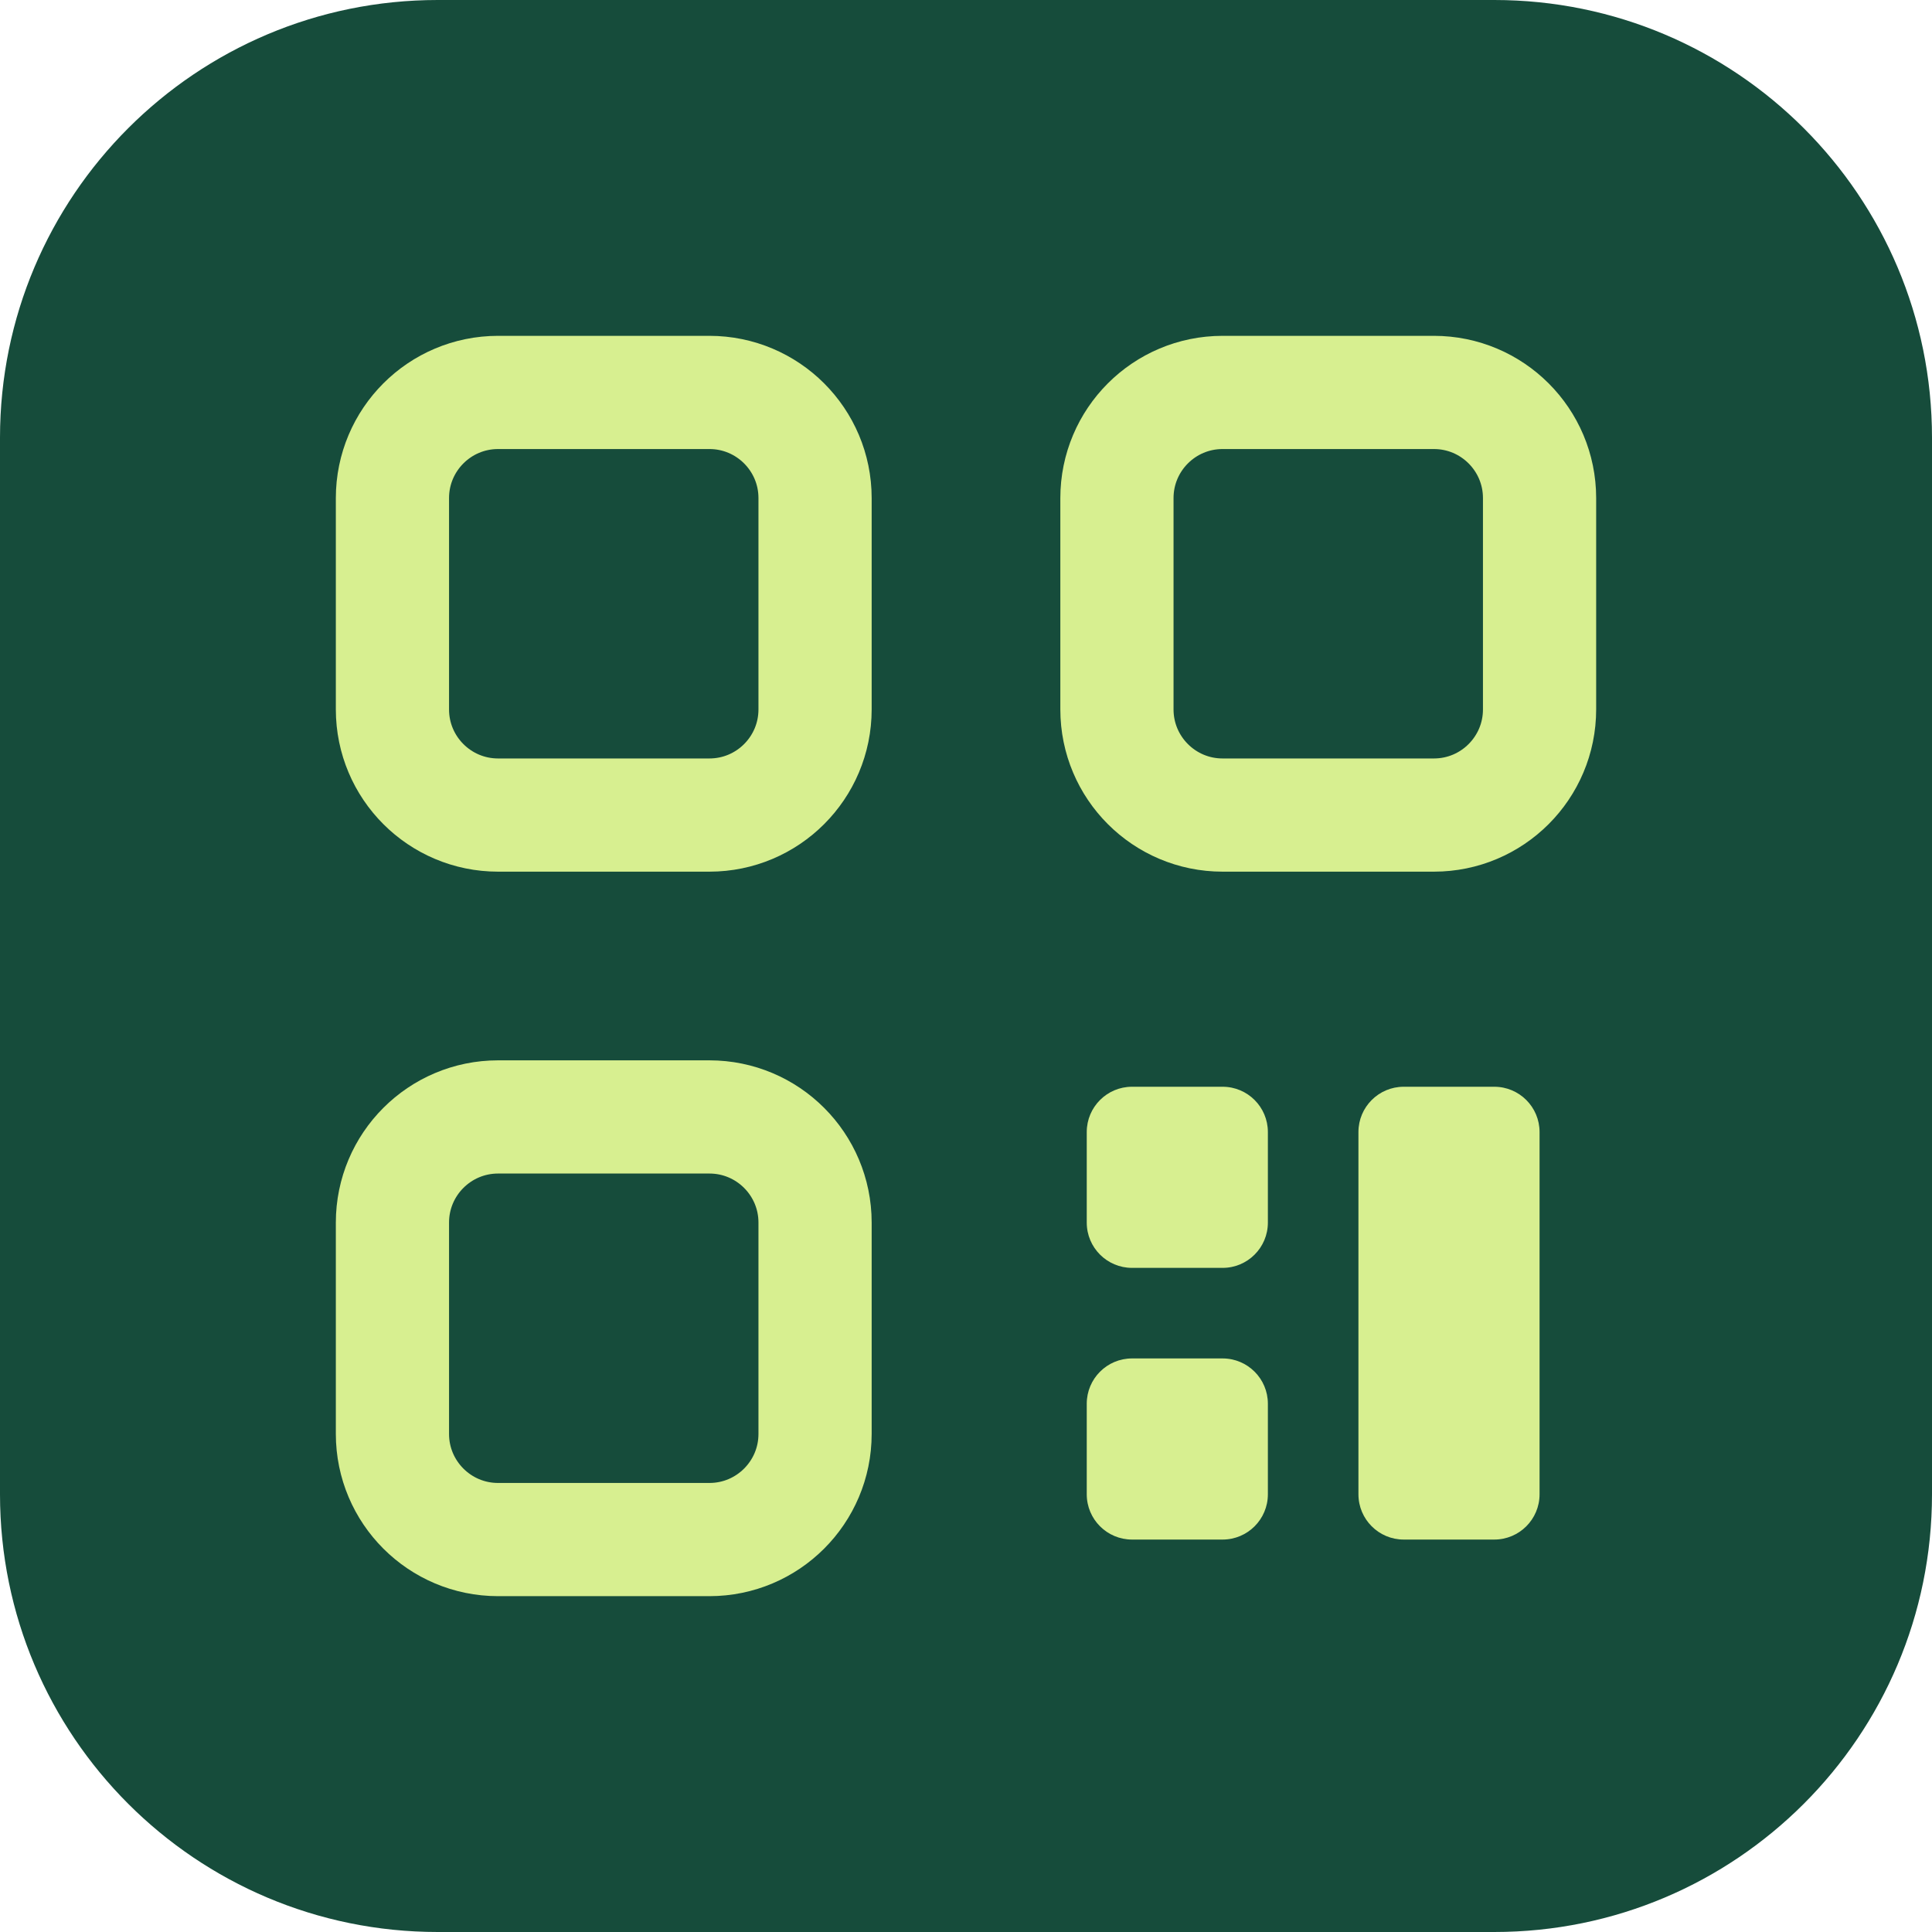
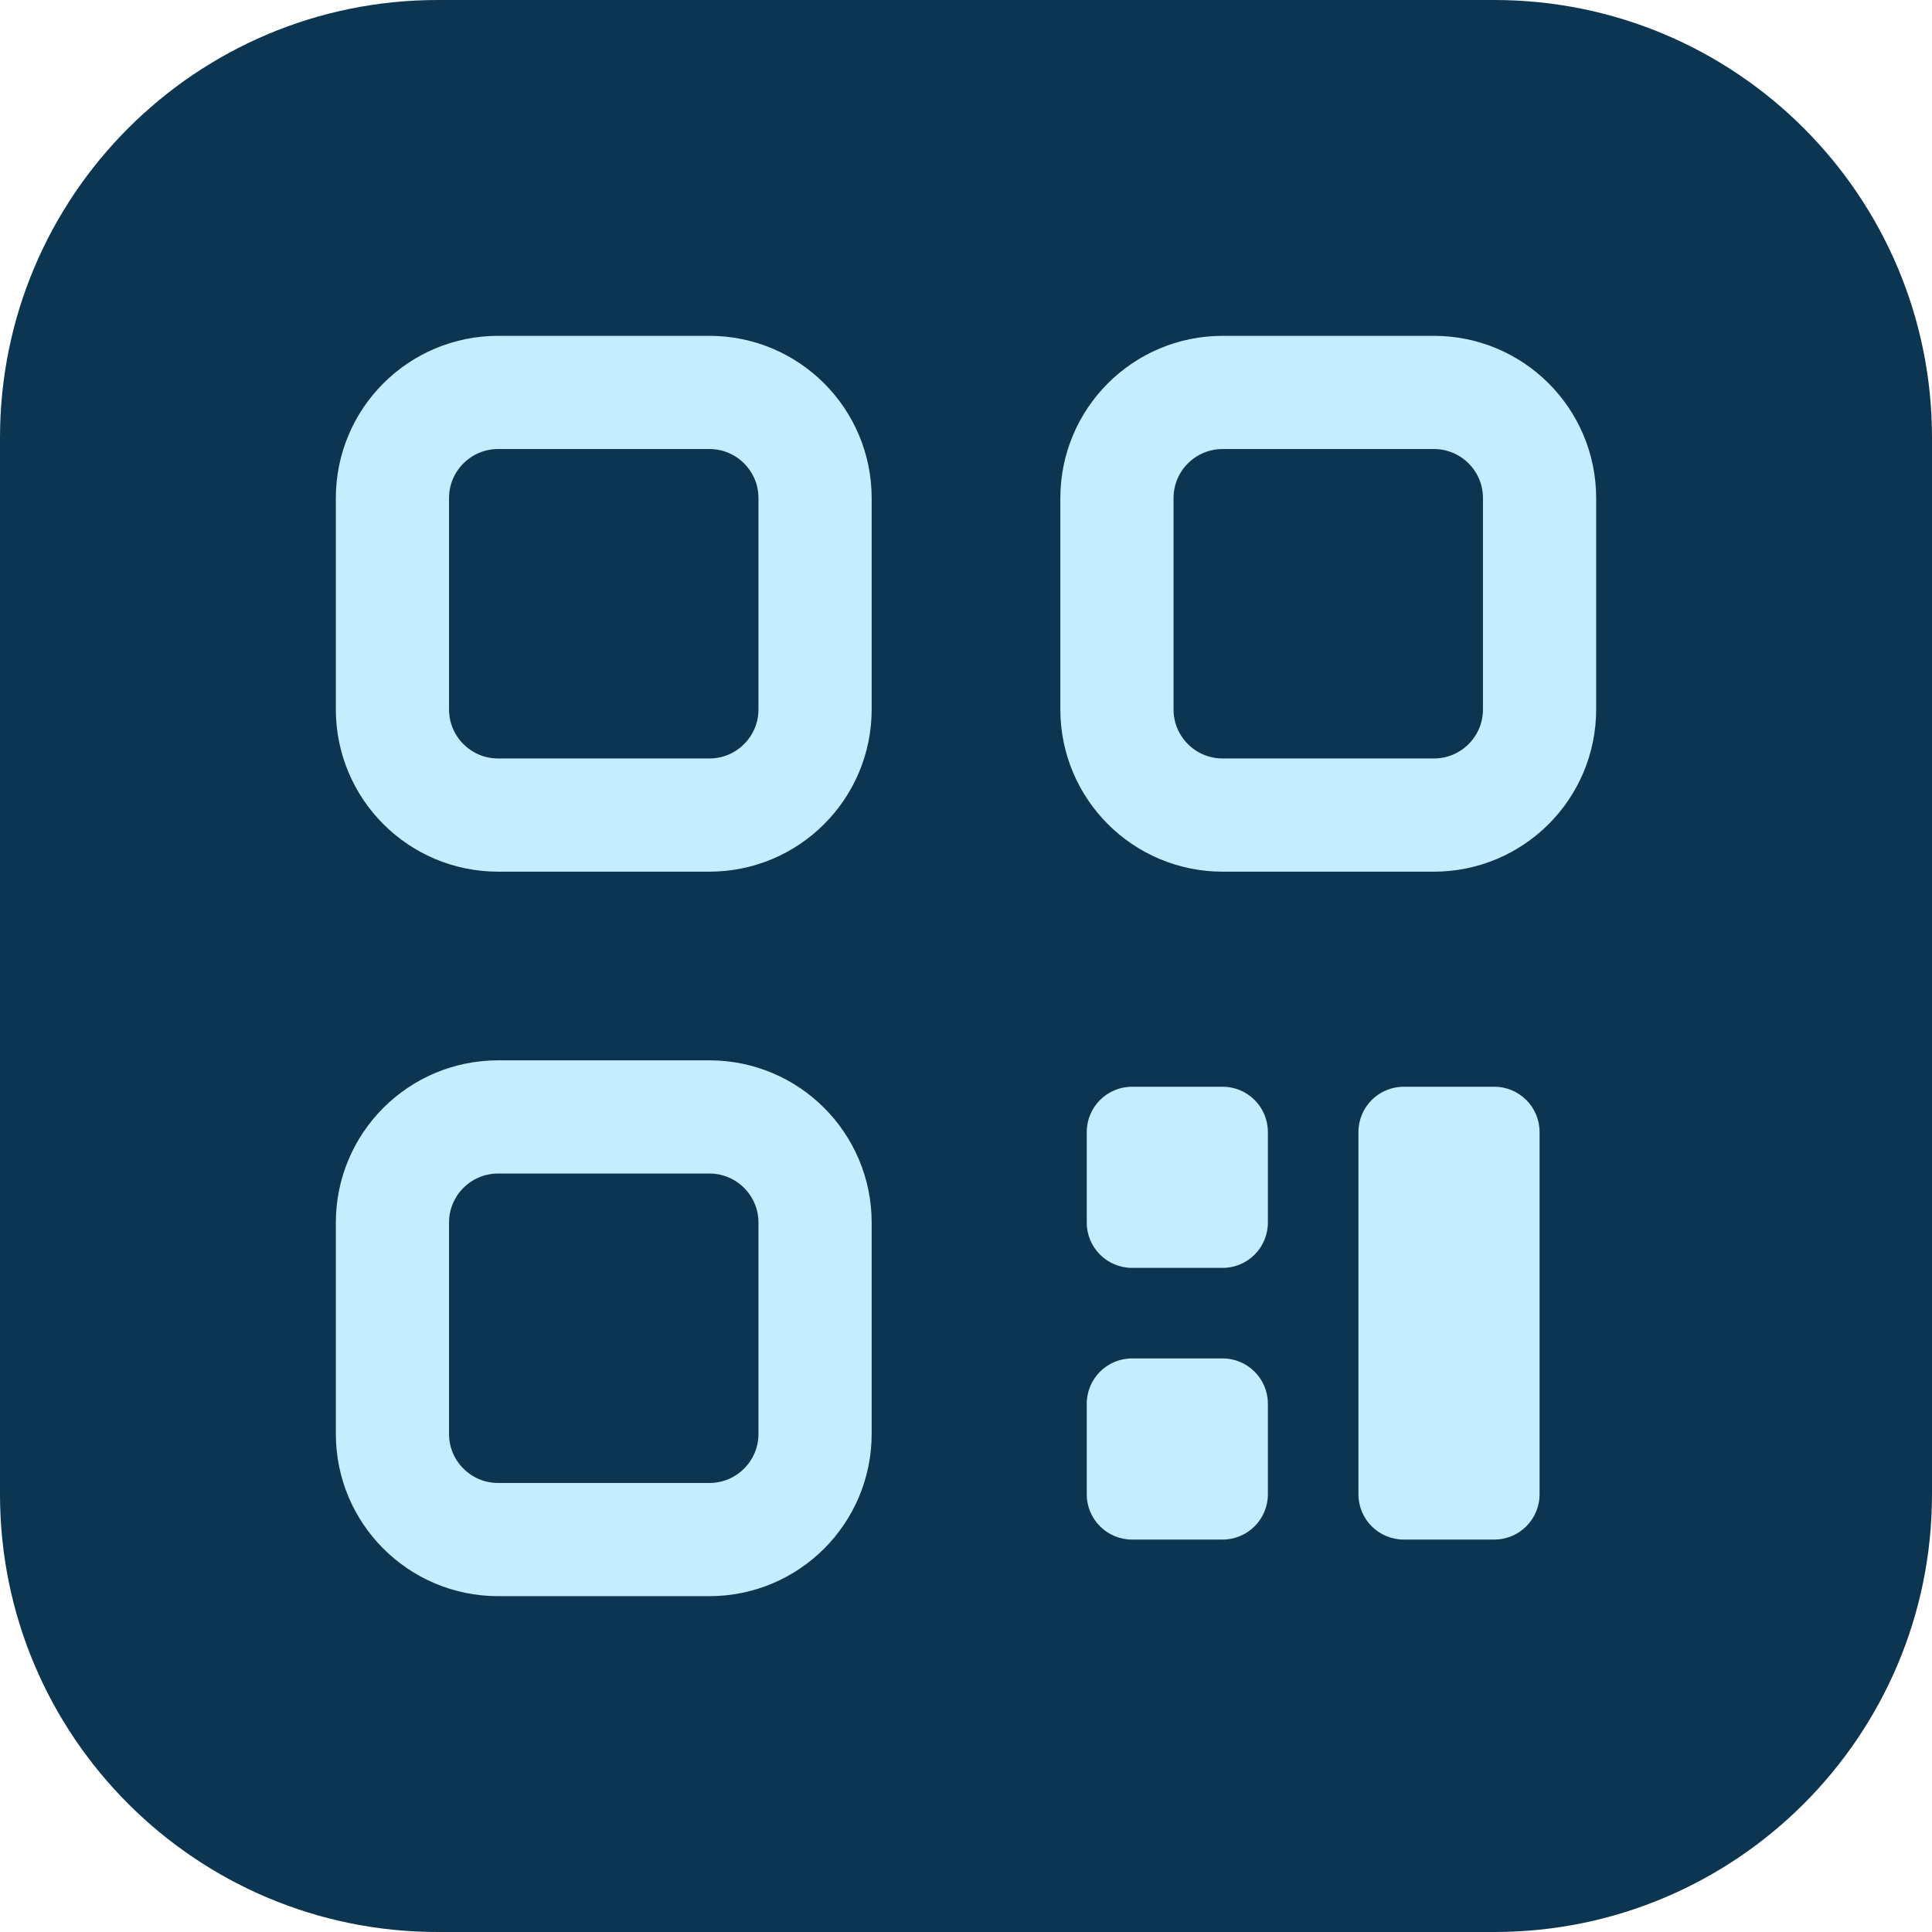
<svg xmlns="http://www.w3.org/2000/svg" width="512" height="512" viewBox="0 0 512 512">
-   <rect width="512" height="512" rx="116" fill="#164c3b" />
-   <g fill="none" stroke="#d7ef90" stroke-width="30">
+   <rect width="512" height="512" rx="116" fill="#0b3550" />
+   <g fill="none" stroke="#c5edff" stroke-width="30">
    <rect x="104" y="104" width="112" height="112" rx="28" />
    <rect x="296" y="104" width="112" height="112" rx="28" />
    <rect x="104" y="296" width="112" height="112" rx="28" />
  </g>
-   <g fill="#d7ef90">
+   <g fill="#c5edff">
    <rect x="288" y="288" width="48" height="48" rx="12" />
    <rect x="360" y="288" width="48" height="120" rx="12" />
    <rect x="288" y="360" width="48" height="48" rx="12" />
  </g>
</svg>
